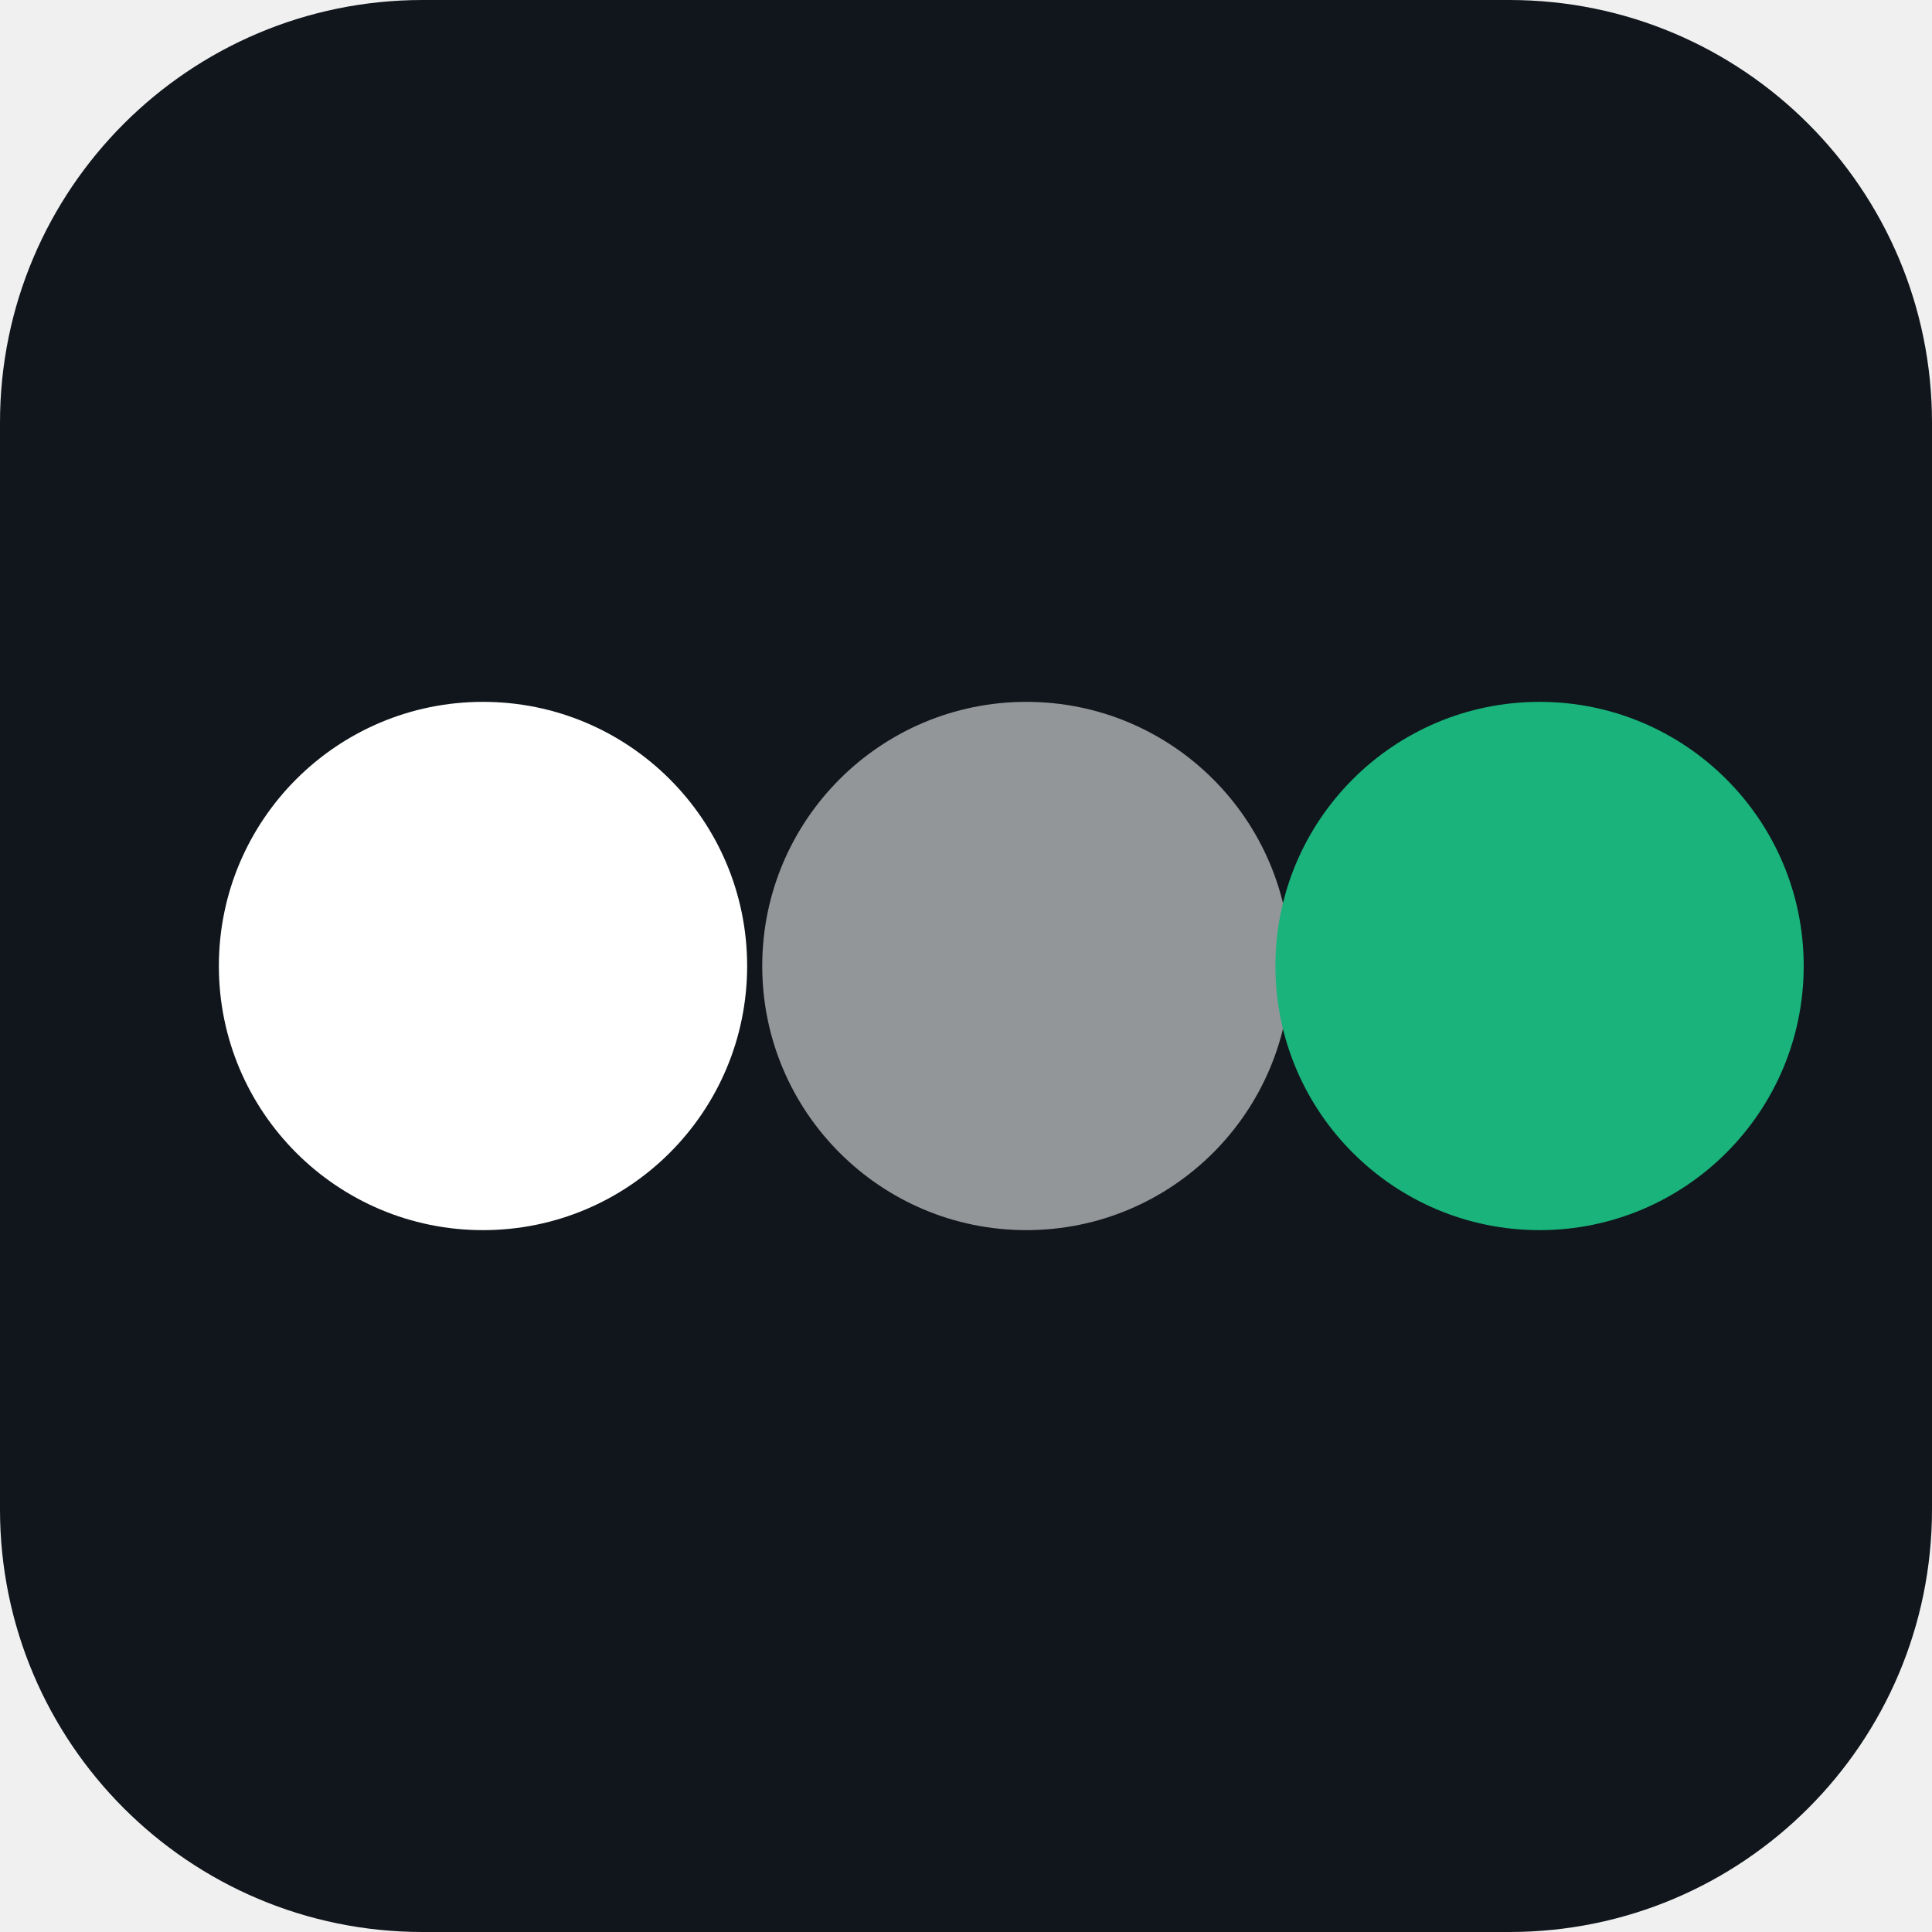
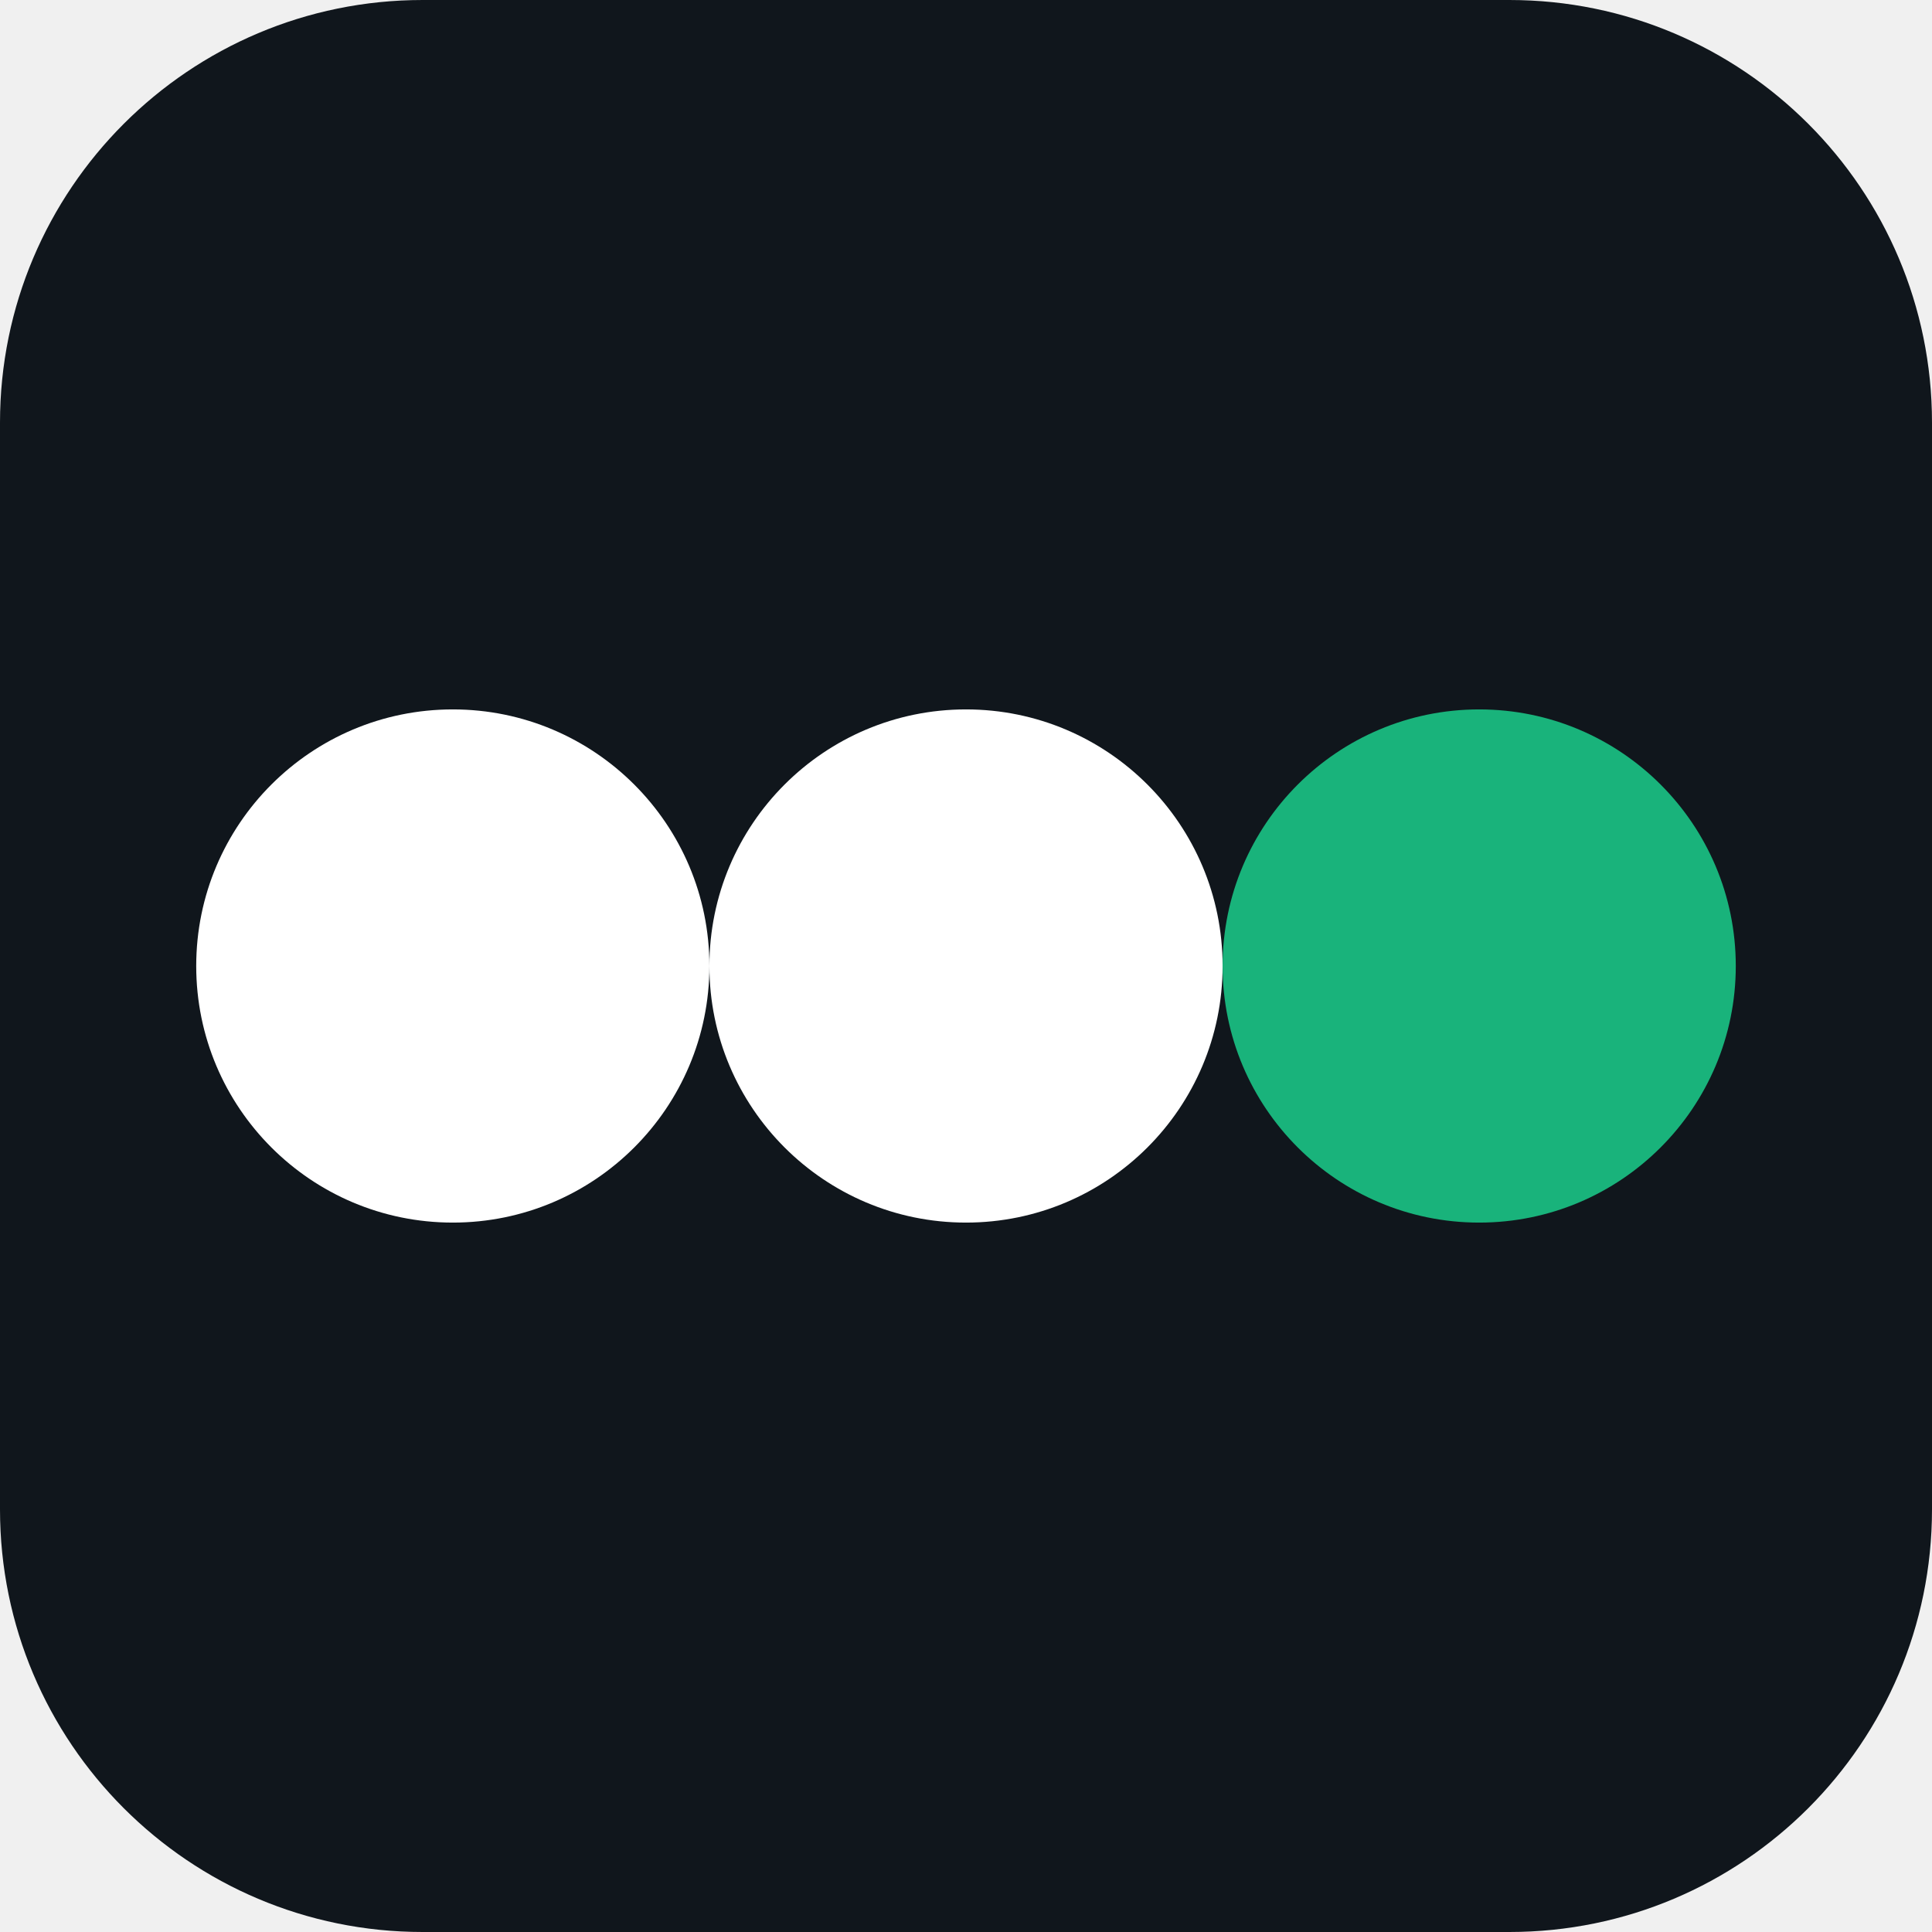
<svg xmlns="http://www.w3.org/2000/svg" viewBox="0 0 128 128" width="128" height="128">
  <rect width="128" height="128" rx="28" fill="#10161c" />
-   <circle cx="32" cy="64" r="17.5" fill="#ffffff" />
-   <circle cx="68" cy="64" r="17.5" fill="#ffffff" fill-opacity=".55" />
-   <circle cx="102" cy="64" r="17.5" fill="#19b37b" />
+   <circle cx="30" cy="64" r="17" fill="#ffffff" />
+   <circle cx="64" cy="64" r="17" fill="#ffffff" />
+   <circle cx="98" cy="64" r="17" fill="#19b37b" />
</svg>
